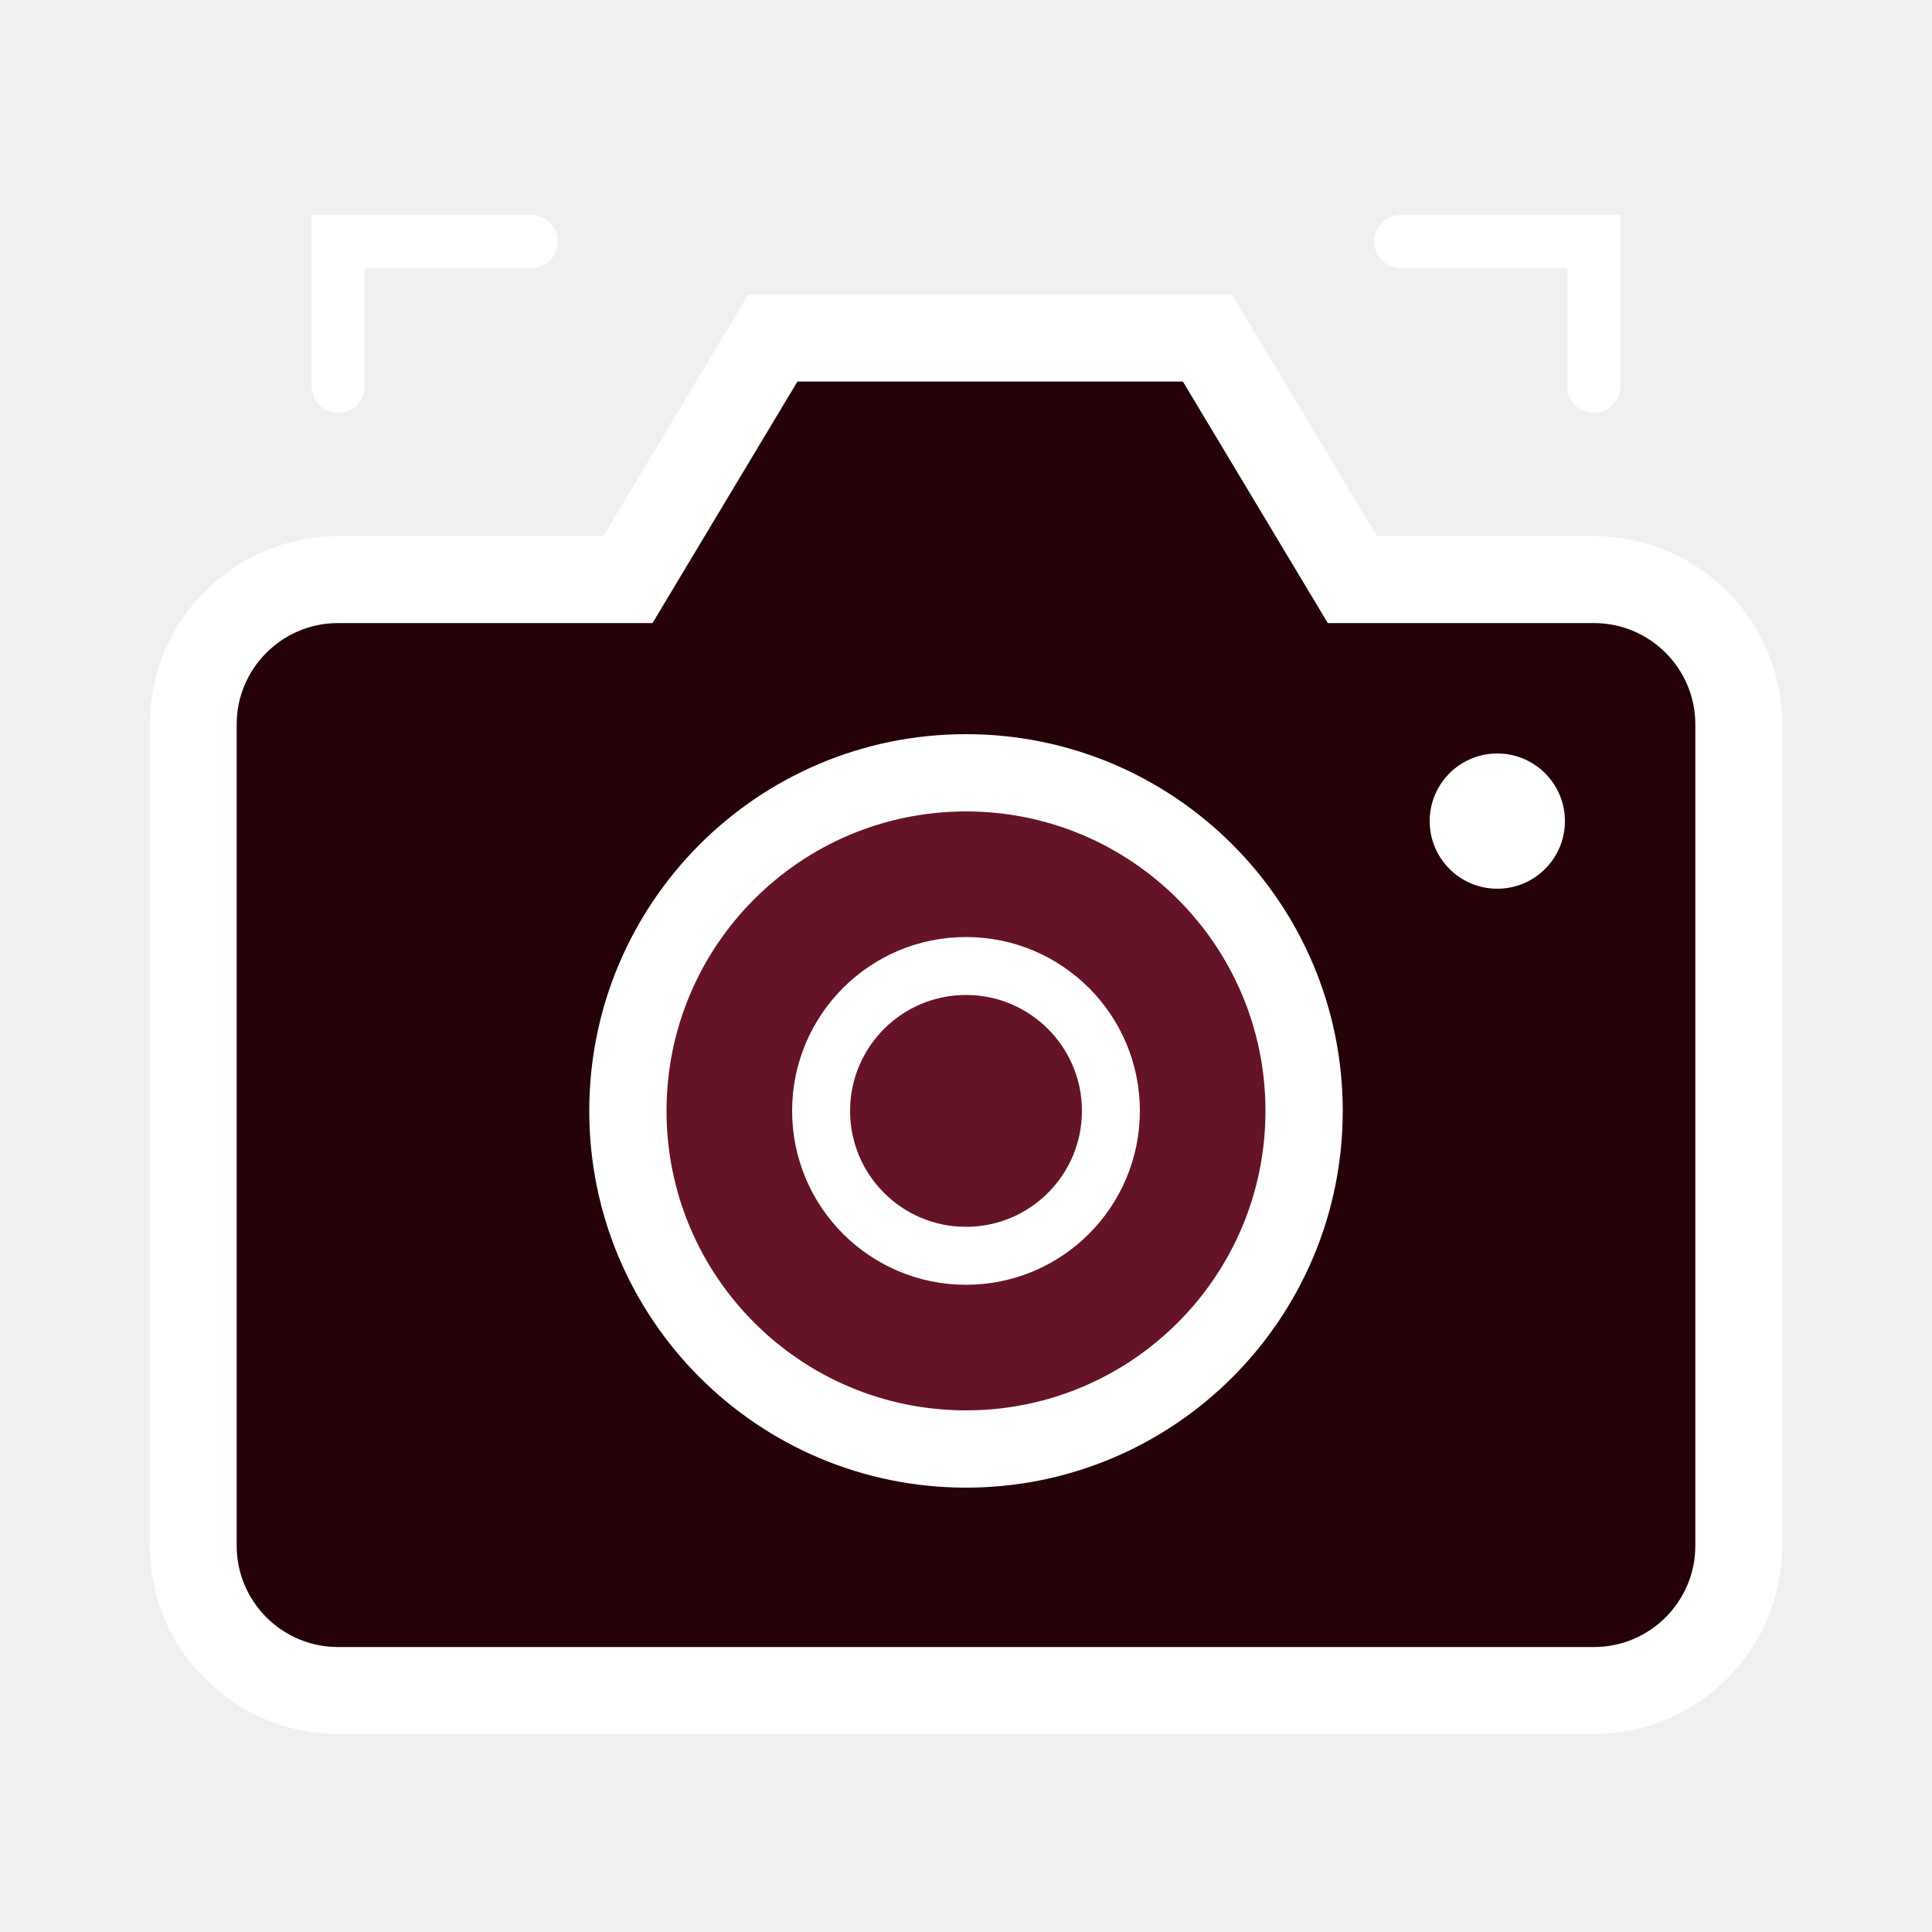
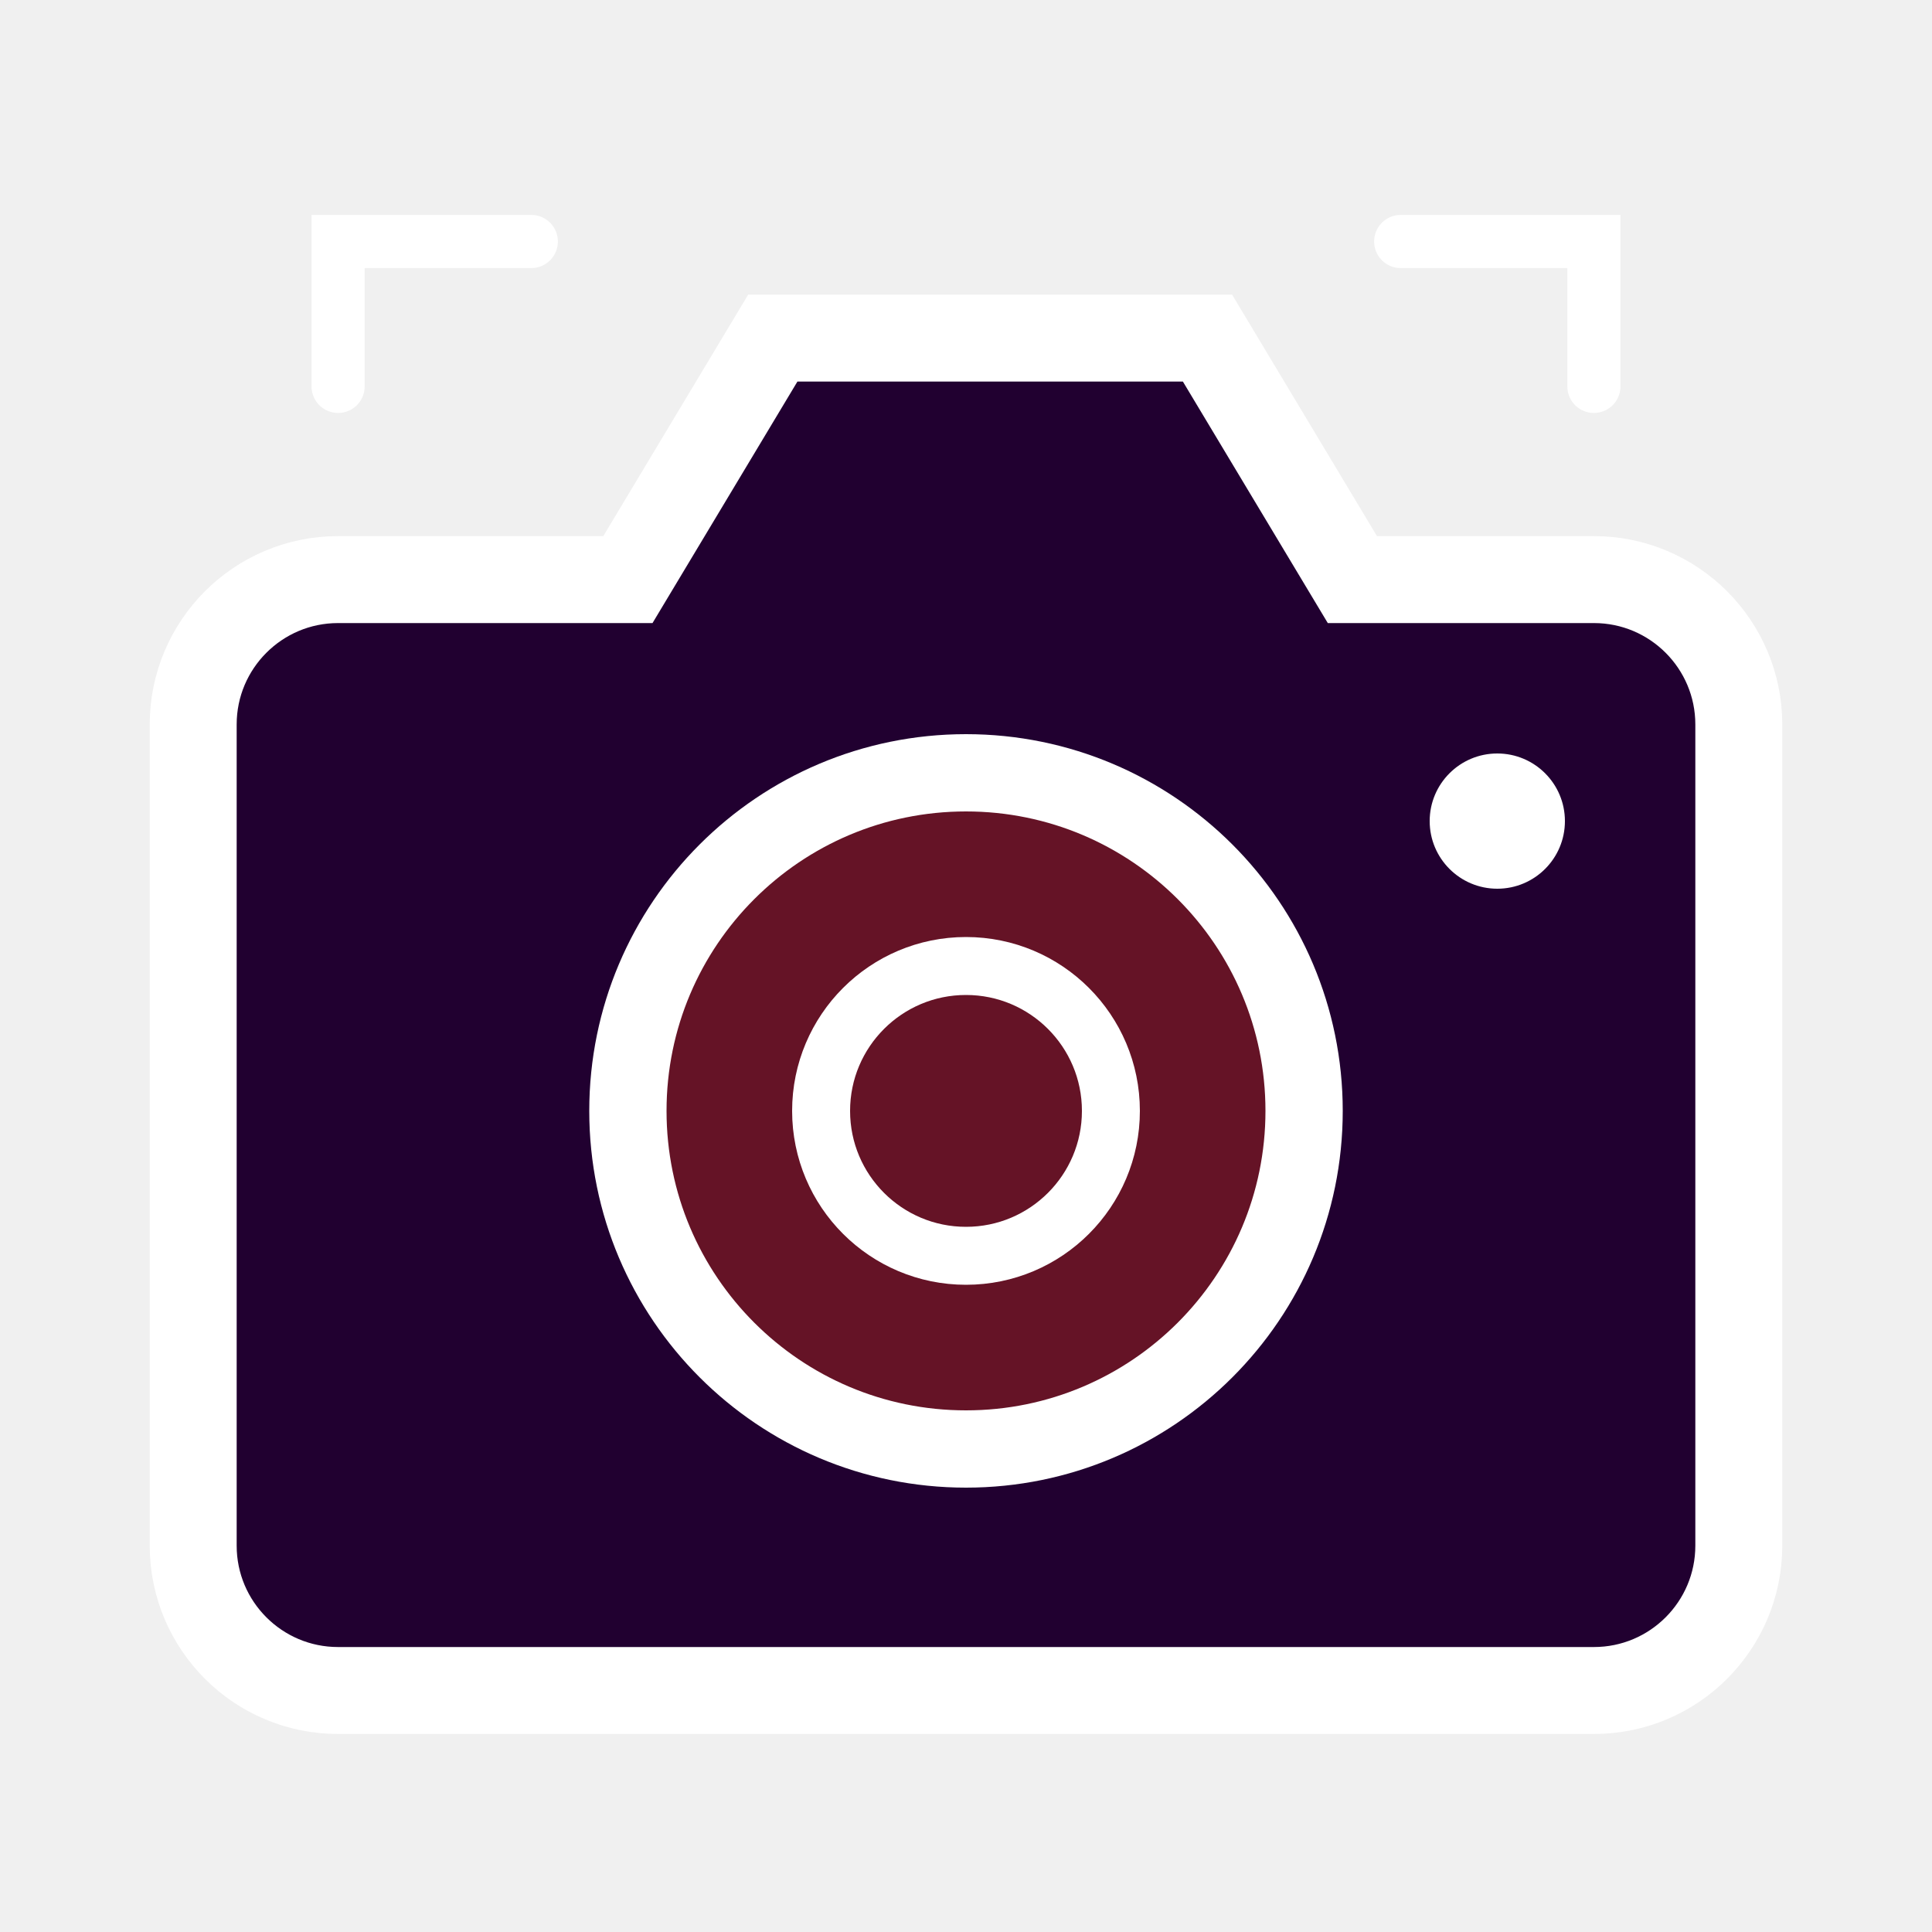
<svg xmlns="http://www.w3.org/2000/svg" width="40" height="40" viewBox="0 0 40 40">
-   <path d="M7 12h6l3-5h9l3 5h5a3 3 0 0 1 3 3v17a3 3 0 0 1-3 3H7a3 3 0 0 1-3-3V15a3 3 0 0 1 3-3Z" fill="#240208" stroke="#ffffff" stroke-width="1.8" />
+   <path d="M7 12h6l3-5h9l3 5h5a3 3 0 0 1 3 3v17a3 3 0 0 1-3 3H7a3 3 0 0 1-3-3V15a3 3 0 0 1 3-3Z" fill="#210030" stroke="#ffffff" stroke-width="1.8" />
  <circle cx="20" cy="23" r="7" fill="#651326" stroke="#ffffff" stroke-width="1.6" />
  <circle cx="20" cy="23" r="3" fill="none" stroke="#ffffff" stroke-width="1.2" />
  <circle cx="31" cy="17" r="1.4" fill="#ffffff" />
  <path d="M7 8V5h4M29 5h4v3" fill="none" stroke="#ffffff" stroke-width="1.1" stroke-linecap="round" />
</svg>
